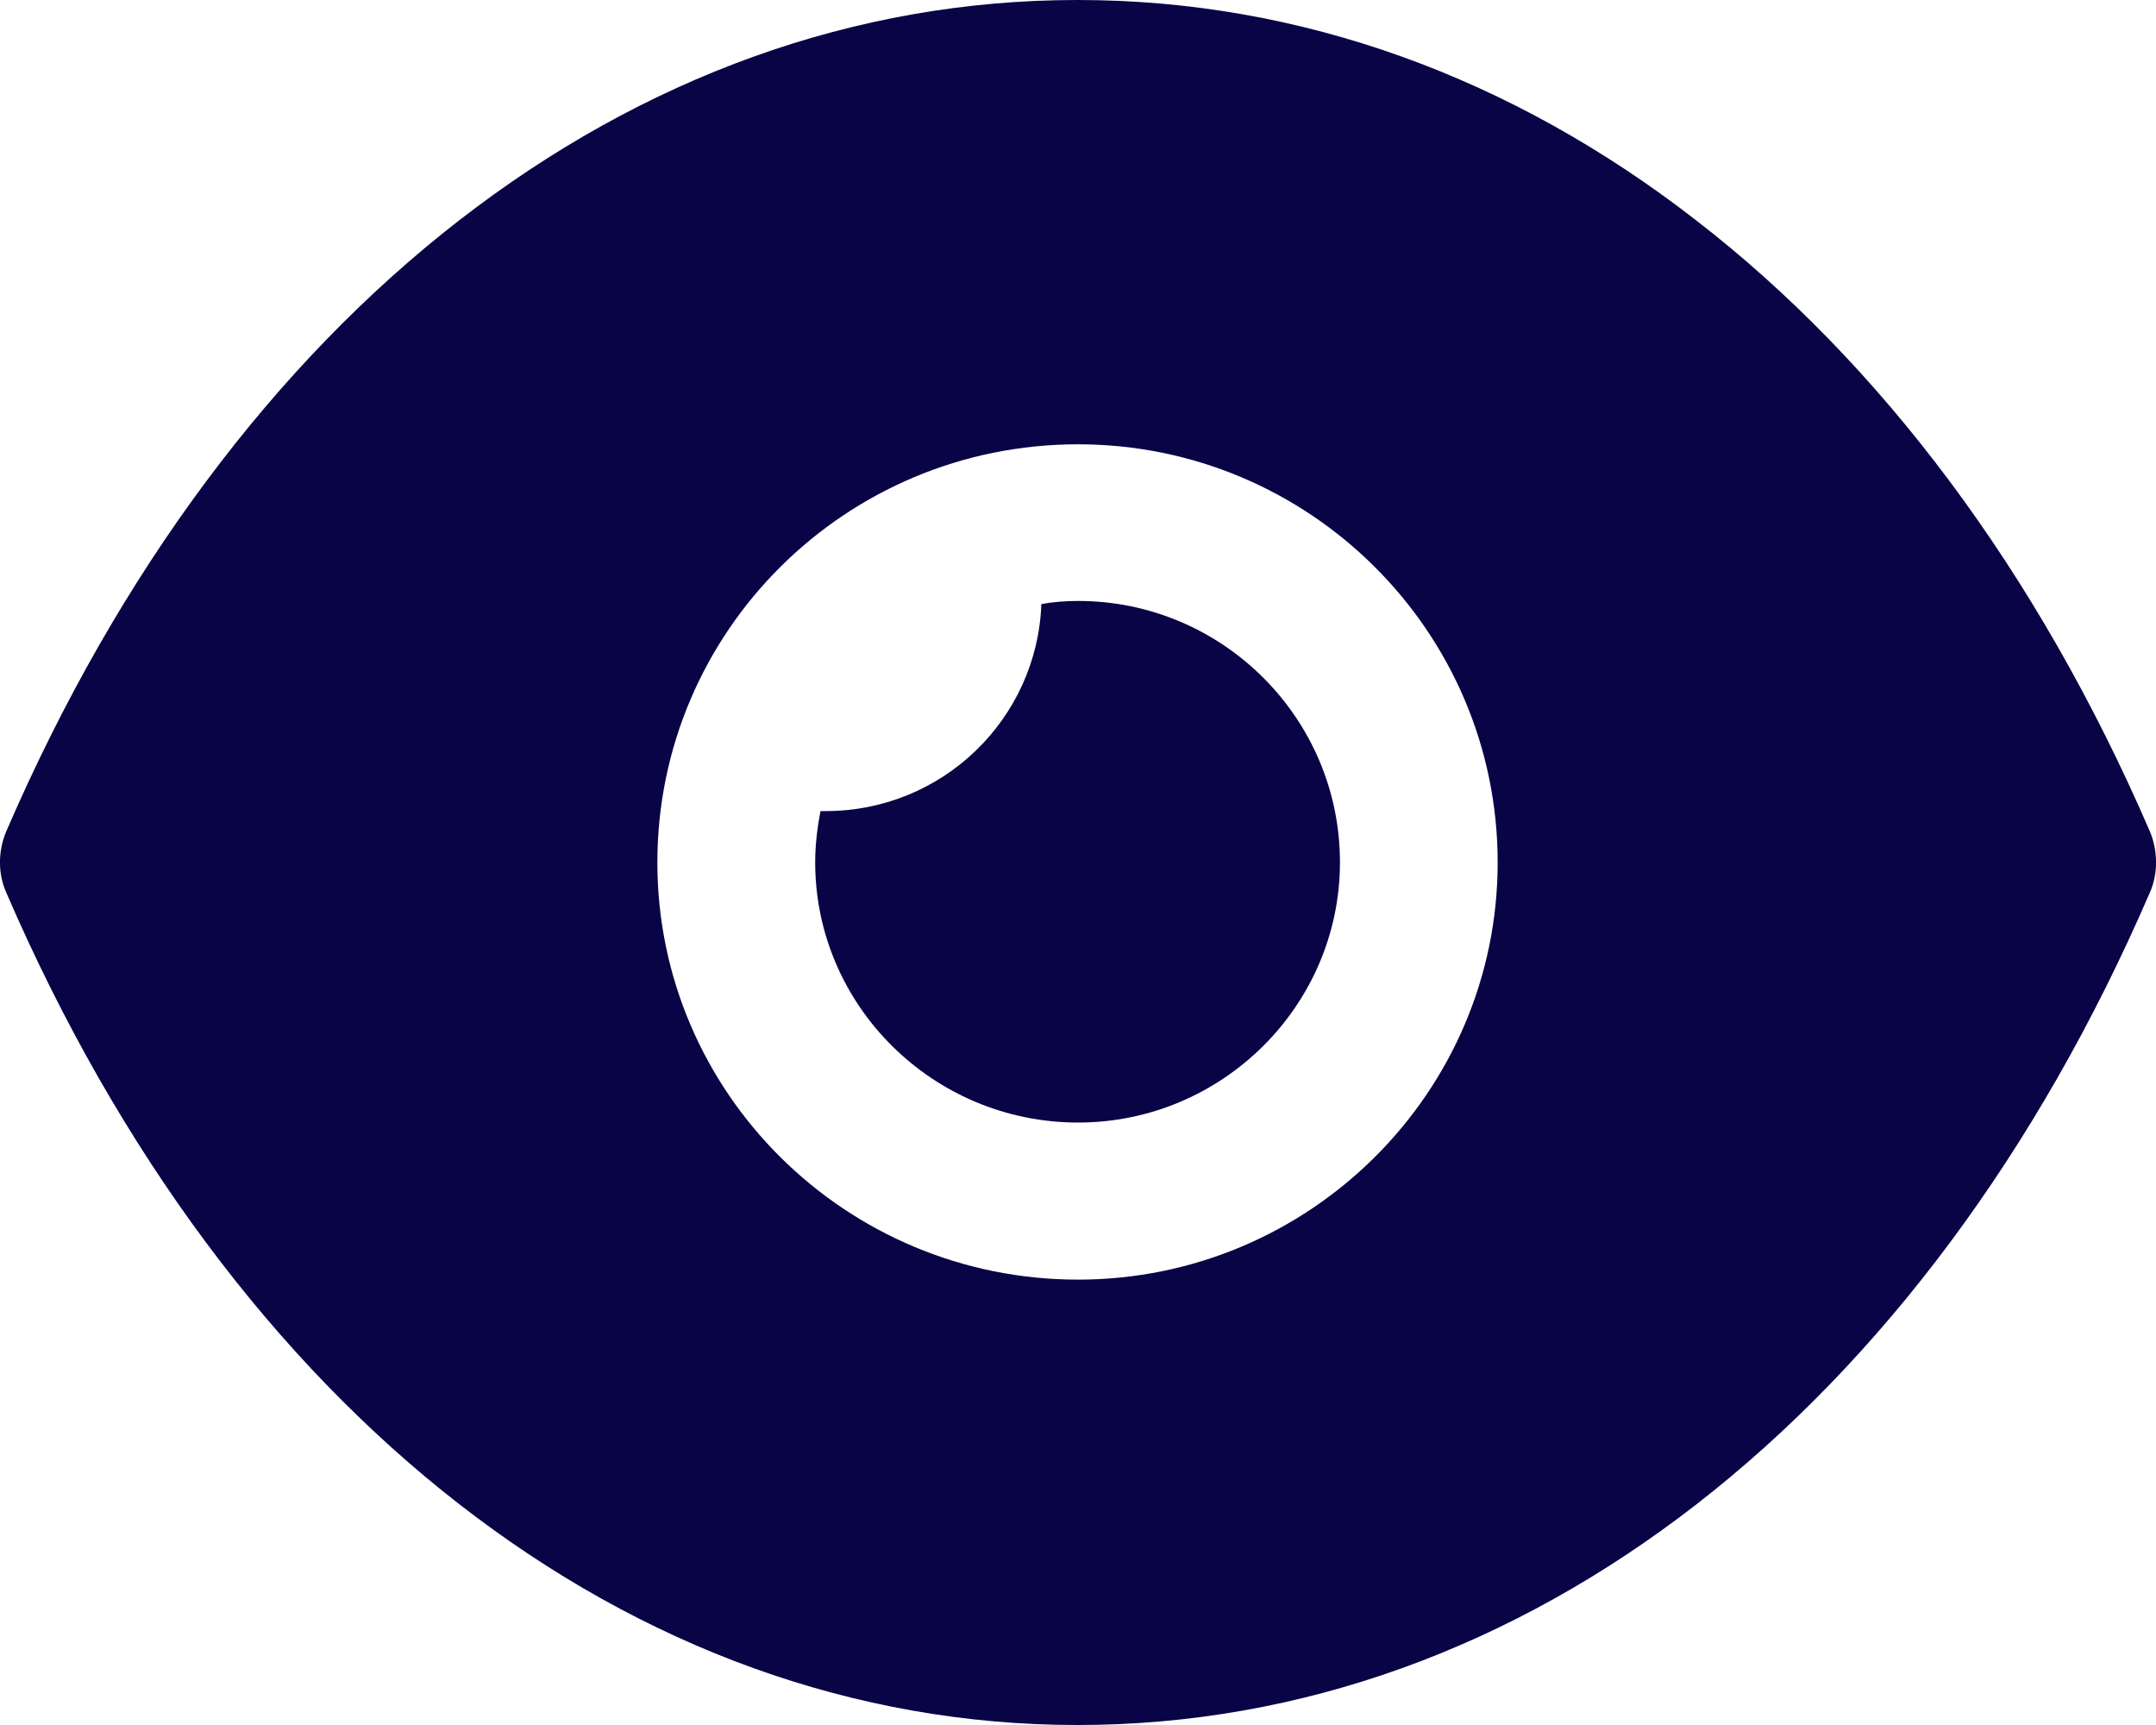
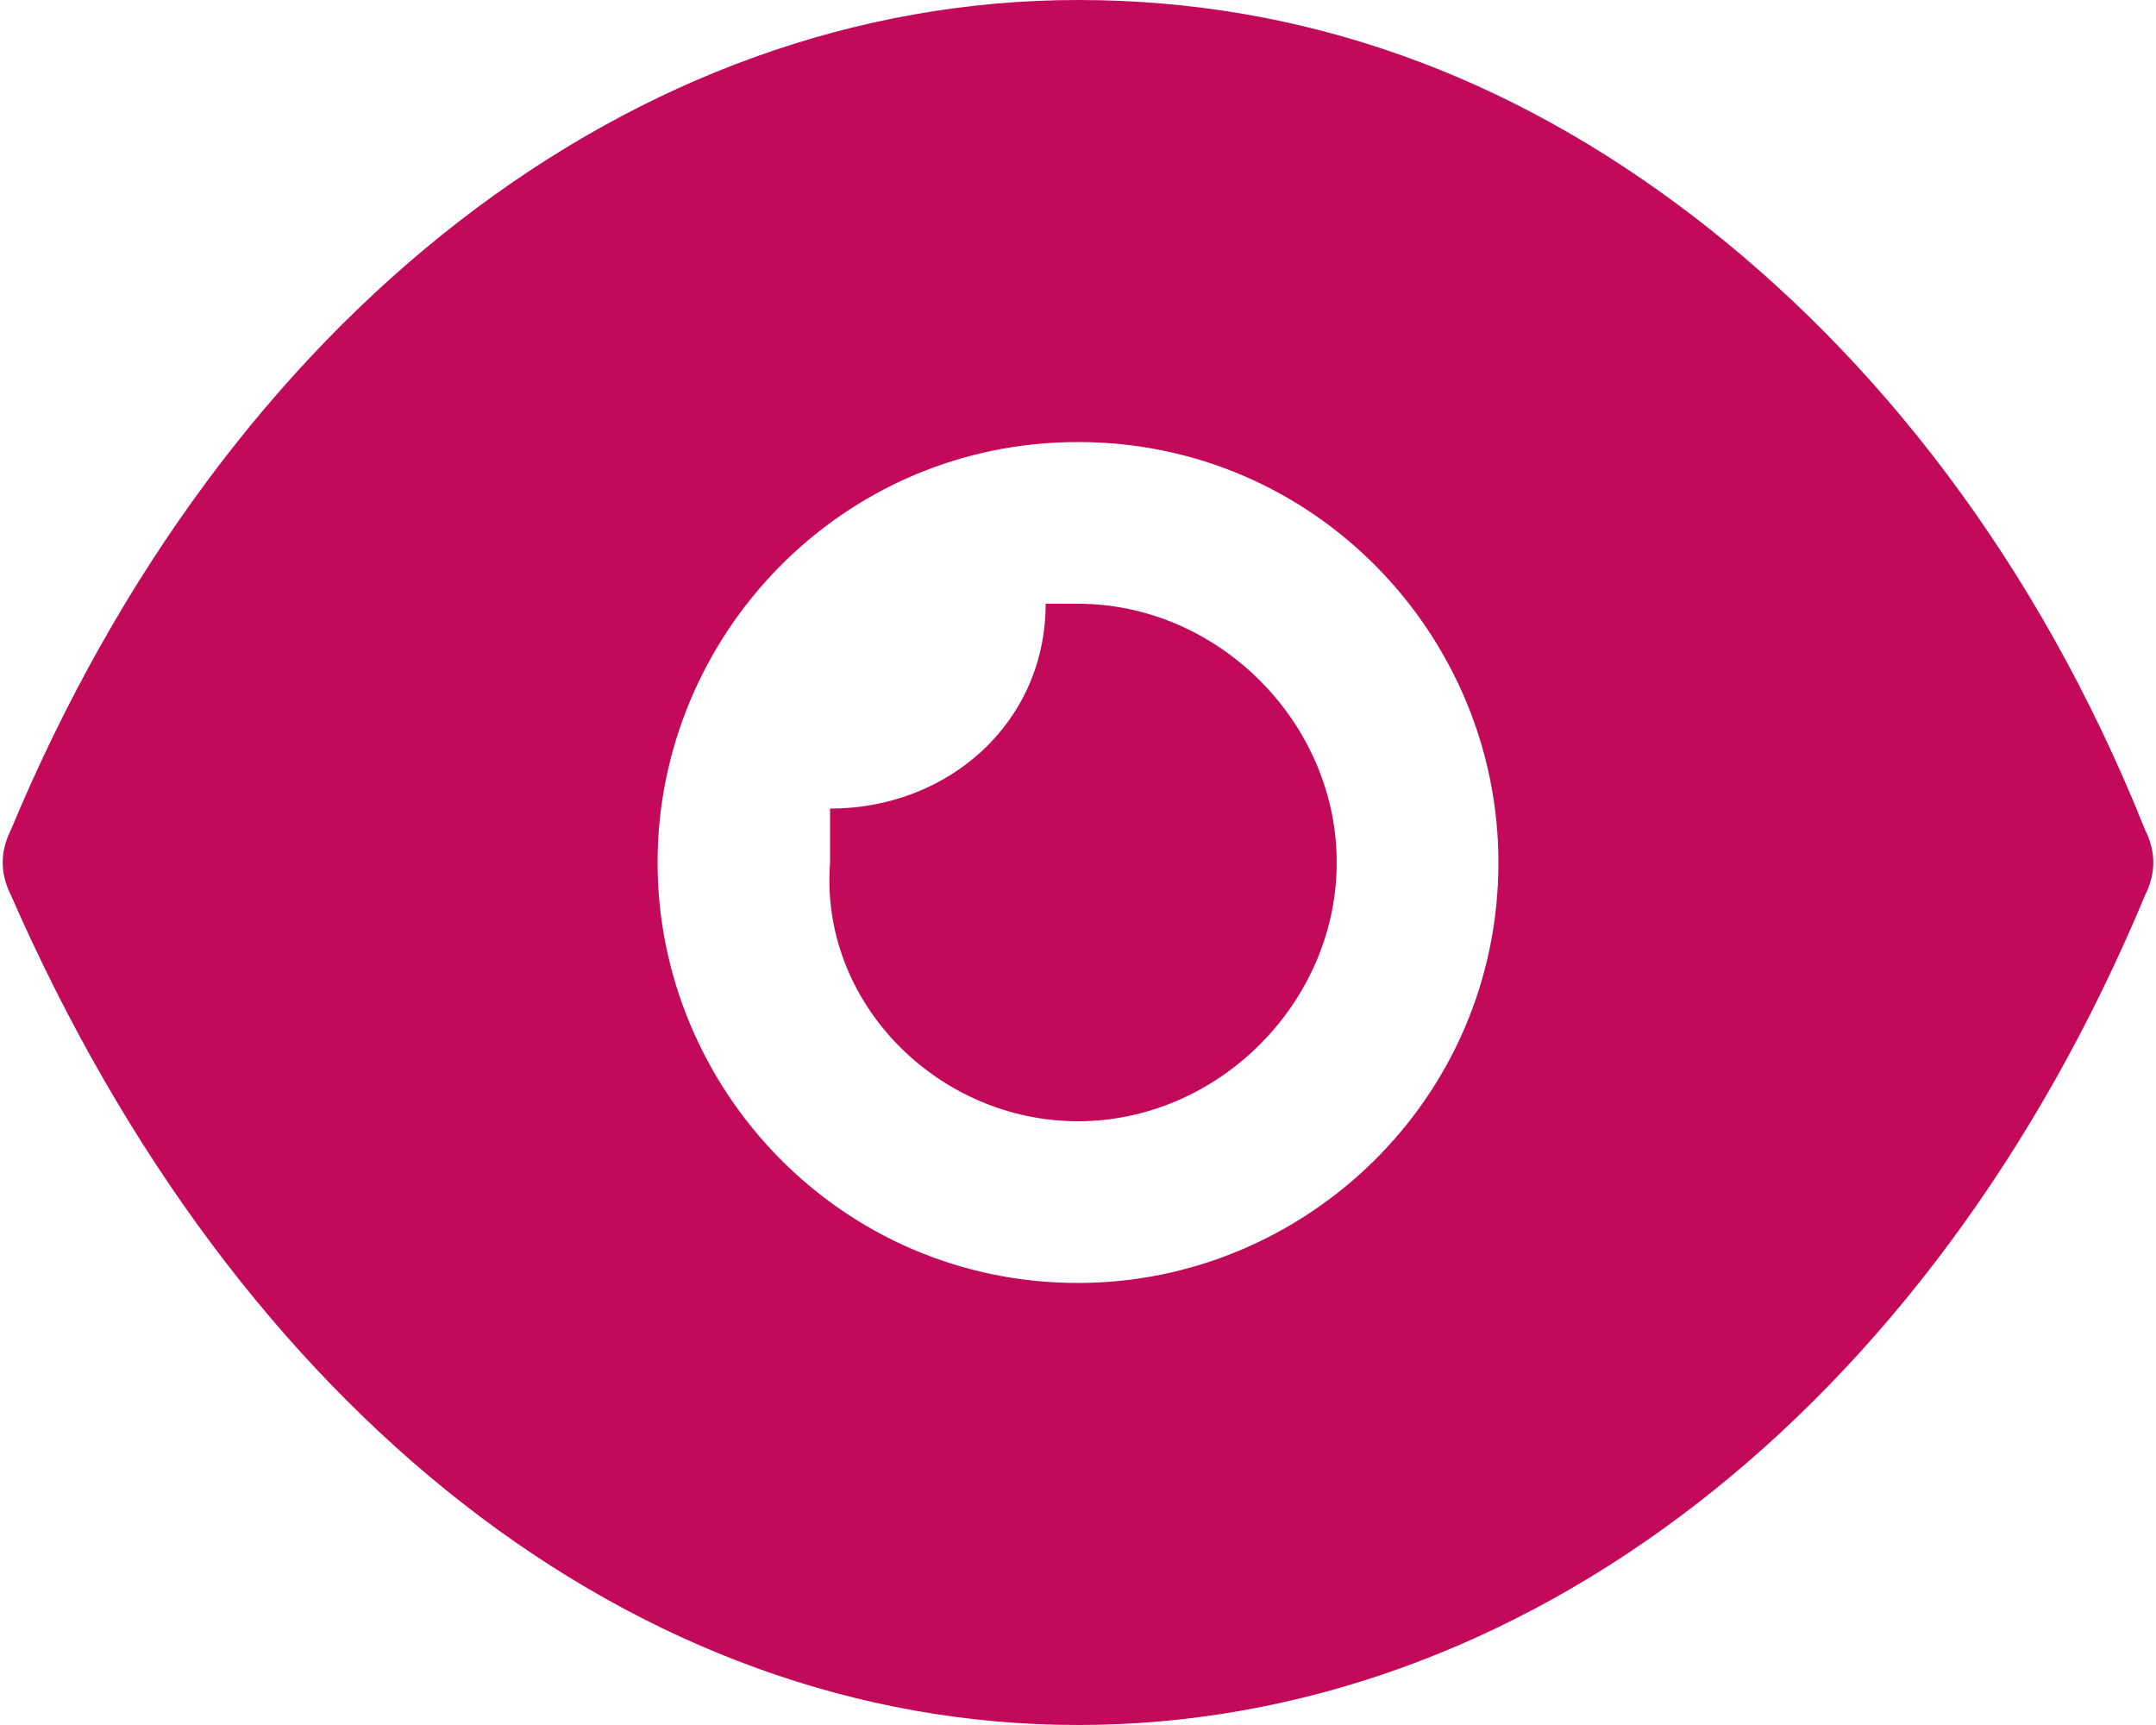
- <svg xmlns="http://www.w3.org/2000/svg" width="20" height="16" viewBox="0 0 20 16" fill="none">
-   <path fill-rule="evenodd" clip-rule="evenodd" d="M6.098 8C6.098 10.133 7.844 11.869 10 11.869C12.146 11.869 13.893 10.133 13.893 8C13.893 5.857 12.146 4.121 10 4.121C7.844 4.121 6.098 5.857 6.098 8ZM15.737 2.046C17.444 3.365 18.898 5.295 19.942 7.709C20.02 7.893 20.02 8.107 19.942 8.281C17.854 13.11 14.137 16 10 16H9.99C5.863 16 2.146 13.11 0.059 8.281C-0.02 8.107 -0.02 7.893 0.059 7.709C2.146 2.88 5.863 0 9.99 0H10C12.068 0 14.029 0.718 15.737 2.046ZM10.001 10.412C11.338 10.412 12.43 9.326 12.43 7.998C12.43 6.66 11.338 5.574 10.001 5.574C9.884 5.574 9.767 5.583 9.66 5.603C9.621 6.669 8.743 7.523 7.66 7.523H7.611C7.582 7.678 7.562 7.833 7.562 7.998C7.562 9.326 8.655 10.412 10.001 10.412Z" fill="#090446" />
+ <svg xmlns="http://www.w3.org/2000/svg" version="1.1" id="Layer_1" x="0px" y="0px" viewBox="0 0 20 16" style="enable-background:new 0 0 20 16;" xml:space="preserve">
+   <style type="text/css">
+ 	.st0{fill-rule:evenodd;clip-rule:evenodd;fill:#C2095A;}
+ </style>
+   <path class="st0" d="M6.1,8c0,2.1,1.7,3.9,3.9,3.9c2.1,0,3.9-1.7,3.9-3.9c0-2.1-1.7-3.9-3.9-3.9C7.8,4.1,6.1,5.9,6.1,8z M15.7,2  c1.7,1.3,3.2,3.2,4.2,5.7c0.1,0.2,0.1,0.4,0,0.6C17.9,13.1,14.1,16,10,16h0c-4.1,0-7.8-2.9-9.9-7.7C0,8.1,0,7.9,0.1,7.7  C2.1,2.9,5.9,0,10,0h0C12.1,0,14,0.7,15.7,2z M10,10.4c1.3,0,2.4-1.1,2.4-2.4c0-1.3-1.1-2.4-2.4-2.4c-0.1,0-0.2,0-0.3,0  c0,1.1-0.9,1.9-2,1.9h0c0,0.2,0,0.3,0,0.5C7.6,9.3,8.7,10.4,10,10.4z" />
</svg>
